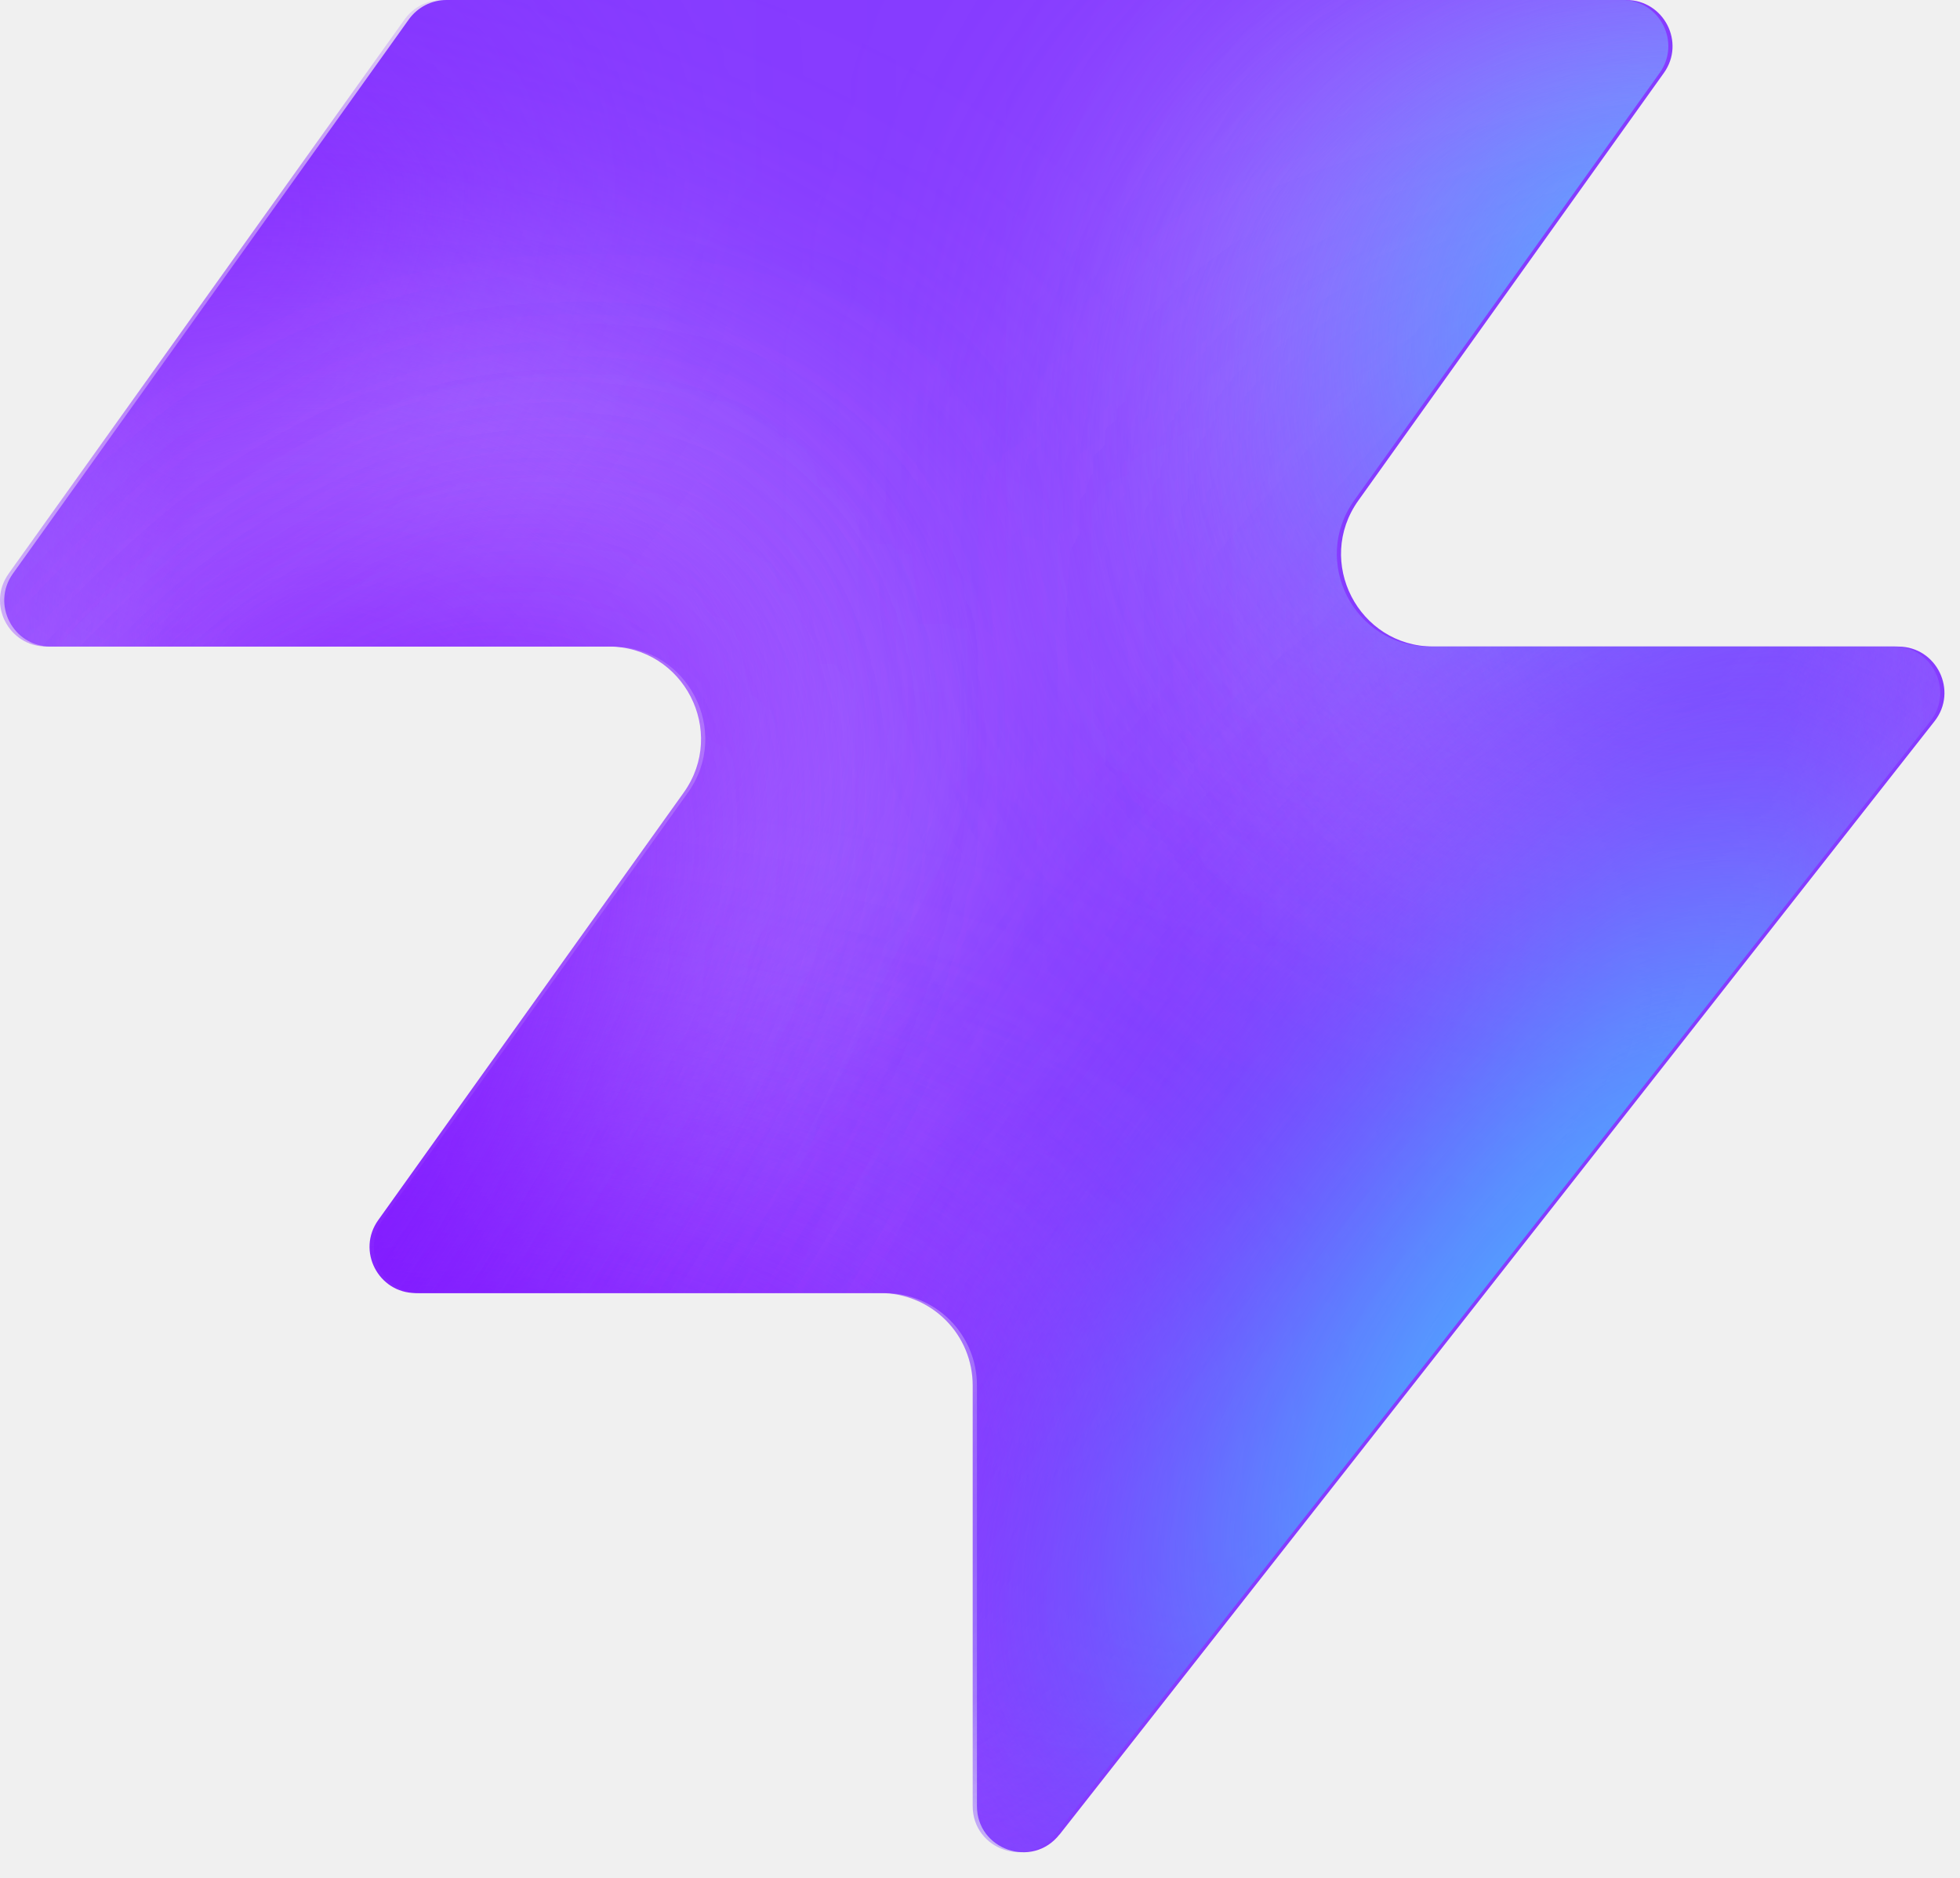
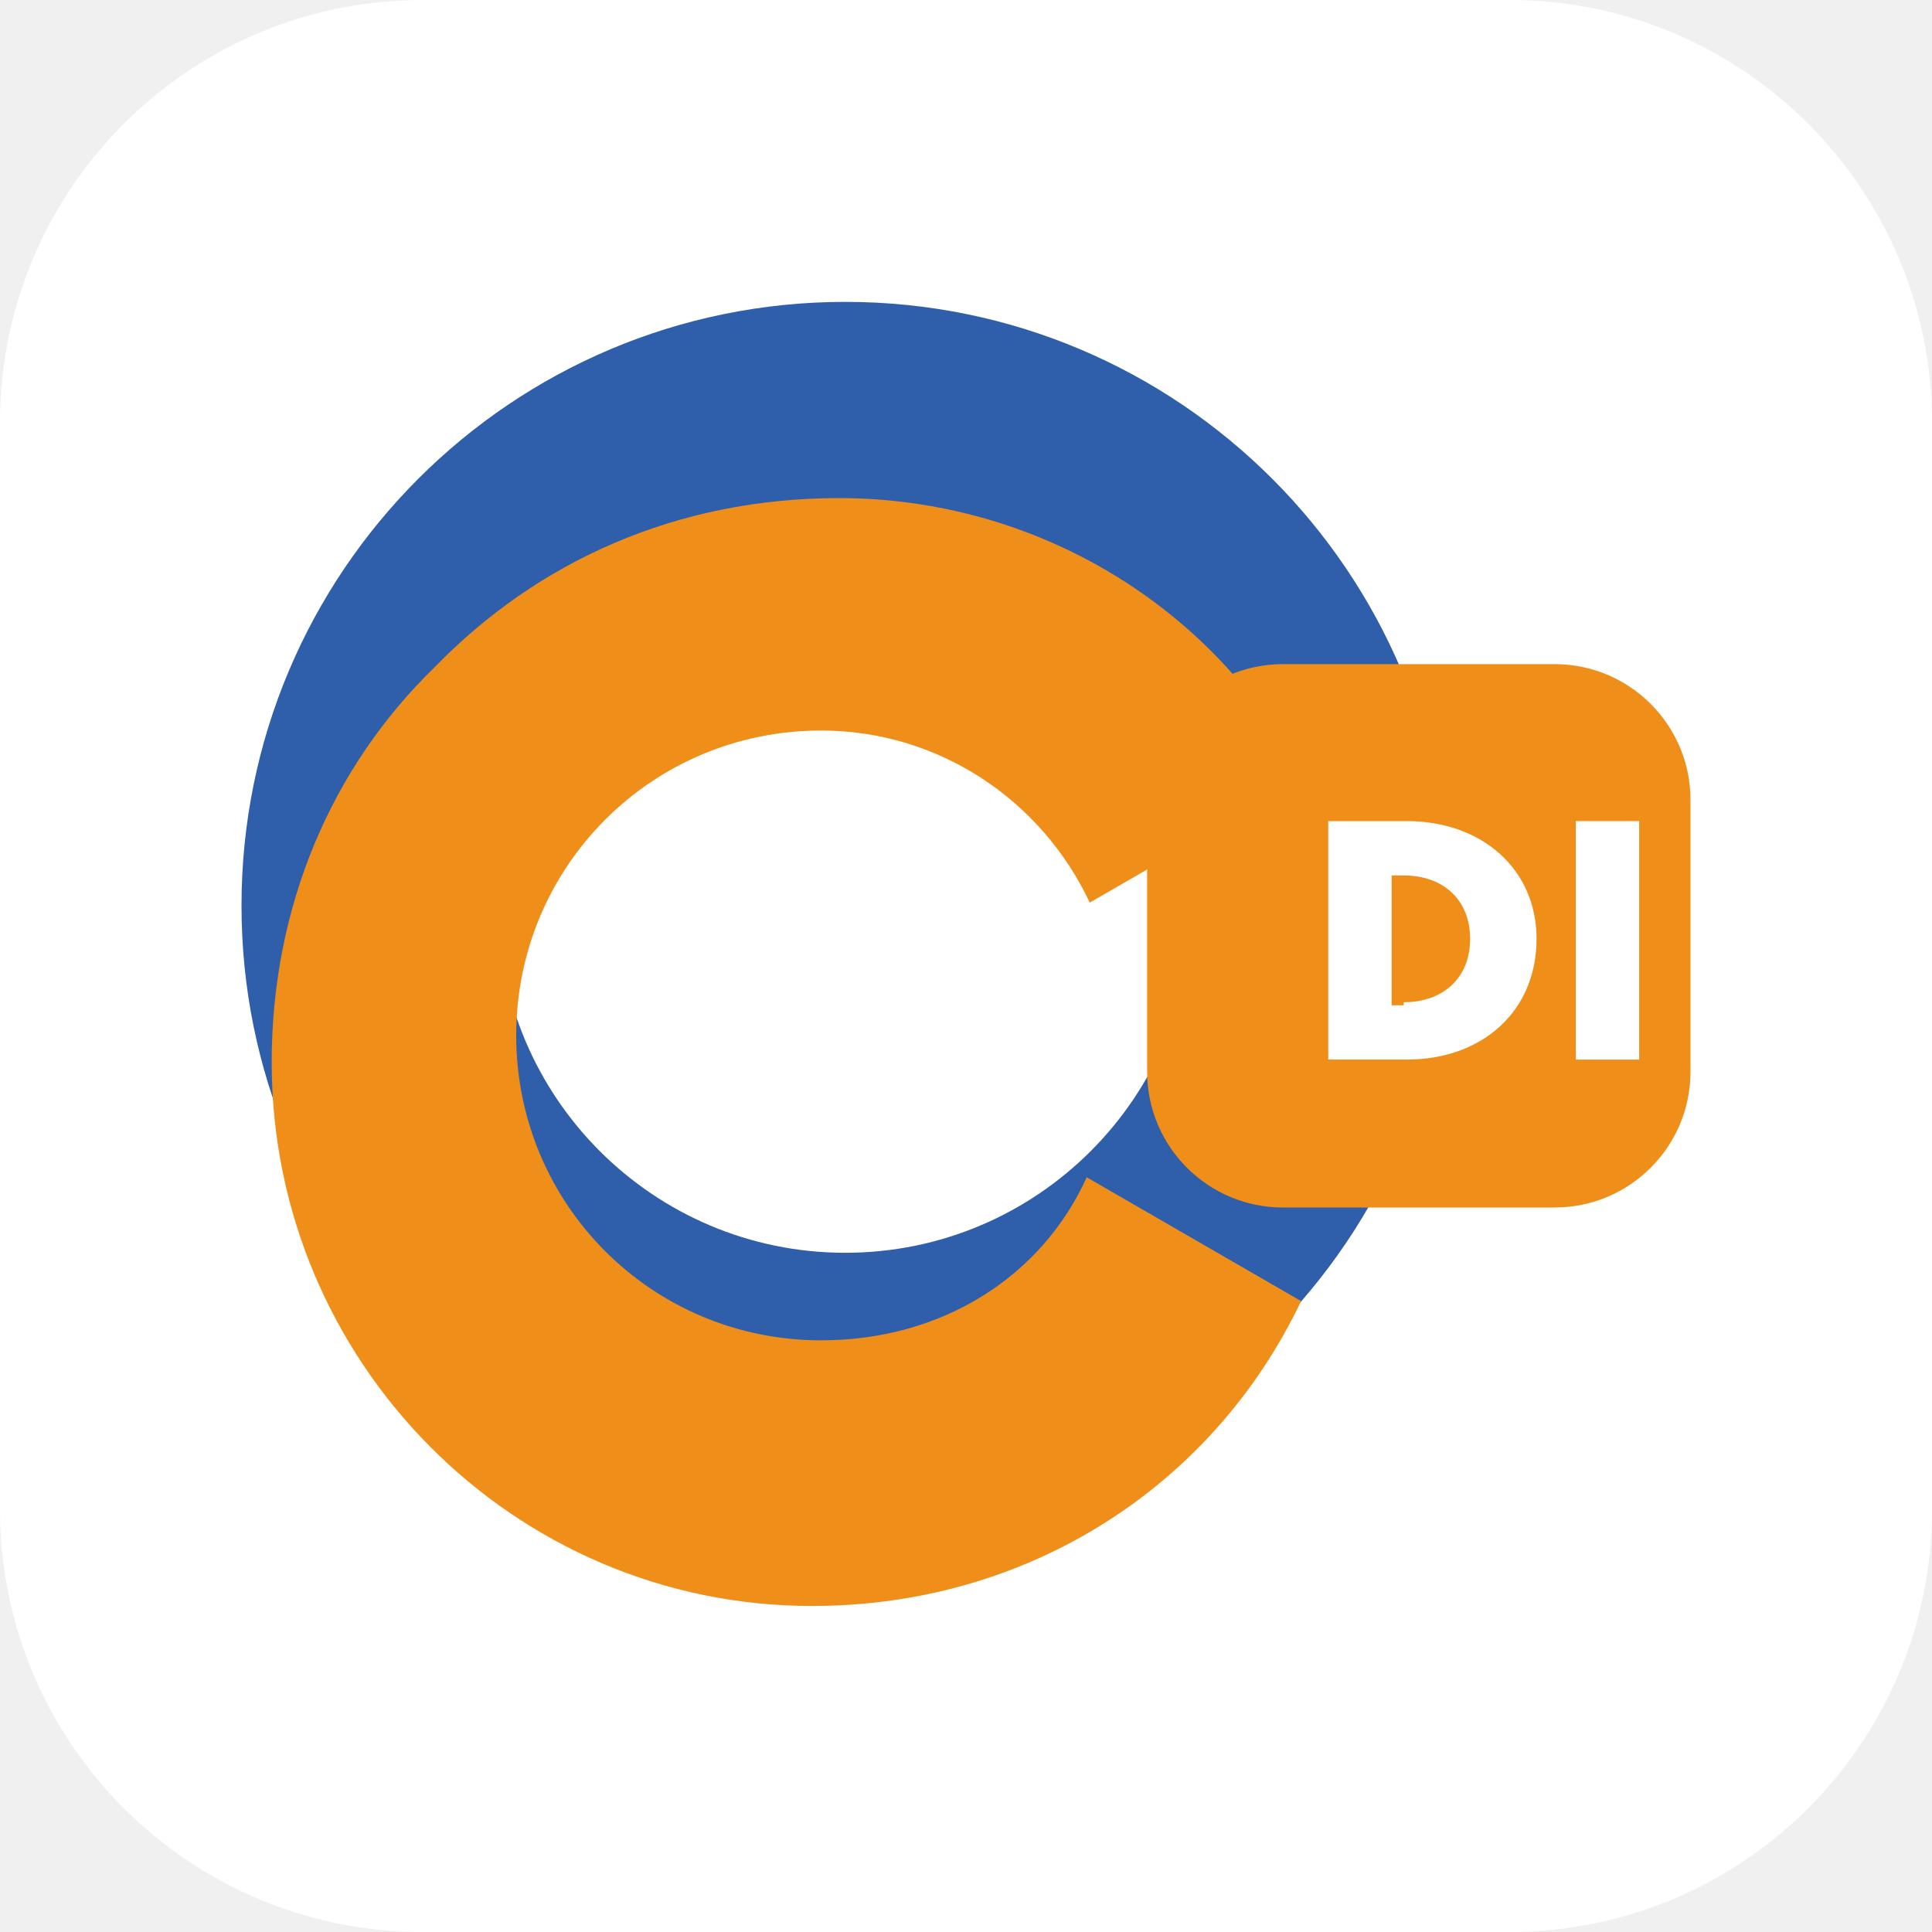
- <svg xmlns="http://www.w3.org/2000/svg" width="48" height="46" fill="none" viewBox="0 0 48 46">
-   <path fill="#863bff" d="M25.946 44.938c-.664.845-2.021.375-2.021-.698V33.937a2.26 2.26 0 0 0-2.262-2.262H10.287c-.92 0-1.456-1.04-.92-1.788l7.48-10.471c1.07-1.497 0-3.578-1.842-3.578H1.237c-.92 0-1.456-1.04-.92-1.788L10.013.474c.214-.297.556-.474.92-.474h28.894c.92 0 1.456 1.04.92 1.788l-7.48 10.471c-1.07 1.498 0 3.579 1.842 3.579h11.377c.943 0 1.473 1.088.89 1.83L25.947 44.94z" style="fill:#863bff;fill:color(display-p3 .525 .23 1);fill-opacity:1" />
-   <mask id="a" width="48" height="46" x="0" y="0" maskUnits="userSpaceOnUse" style="mask-type:alpha">
-     <path fill="#000" d="M25.842 44.938c-.664.844-2.021.375-2.021-.698V33.937a2.26 2.26 0 0 0-2.262-2.262H10.183c-.92 0-1.456-1.04-.92-1.788l7.48-10.471c1.07-1.498 0-3.579-1.842-3.579H1.133c-.92 0-1.456-1.04-.92-1.787L9.91.473c.214-.297.556-.474.92-.474h28.894c.92 0 1.456 1.04.92 1.788l-7.48 10.471c-1.07 1.498 0 3.578 1.842 3.578h11.377c.943 0 1.473 1.088.89 1.832L25.843 44.94z" style="fill:#000;fill-opacity:1" />
-   </mask>
-   <g mask="url(#a)">
-     <g filter="url(#b)">
-       <ellipse cx="5.508" cy="14.704" fill="#ede6ff" rx="5.508" ry="14.704" style="fill:#ede6ff;fill:color(display-p3 .927 .903 1);fill-opacity:1" transform="matrix(.00324 1 1 -.00324 -4.47 31.516)" />
-     </g>
-     <g filter="url(#c)">
-       <ellipse cx="10.399" cy="29.851" fill="#ede6ff" rx="10.399" ry="29.851" style="fill:#ede6ff;fill:color(display-p3 .927 .903 1);fill-opacity:1" transform="matrix(.00324 1 1 -.00324 -39.328 7.883)" />
-     </g>
-     <g filter="url(#d)">
-       <ellipse cx="5.508" cy="30.487" fill="#7e14ff" rx="5.508" ry="30.487" style="fill:#7e14ff;fill:color(display-p3 .492 .077 1);fill-opacity:1" transform="rotate(89.814 -25.913 -14.639)scale(1 -1)" />
-     </g>
-     <g filter="url(#e)">
-       <ellipse cx="5.508" cy="30.599" fill="#7e14ff" rx="5.508" ry="30.599" style="fill:#7e14ff;fill:color(display-p3 .492 .077 1);fill-opacity:1" transform="rotate(89.814 -32.644 -3.334)scale(1 -1)" />
-     </g>
-     <g filter="url(#f)">
-       <ellipse cx="5.508" cy="30.599" fill="#7e14ff" rx="5.508" ry="30.599" style="fill:#7e14ff;fill:color(display-p3 .492 .077 1);fill-opacity:1" transform="matrix(.00324 1 1 -.00324 -34.34 30.47)" />
-     </g>
-     <g filter="url(#g)">
-       <ellipse cx="14.072" cy="22.078" fill="#ede6ff" rx="14.072" ry="22.078" style="fill:#ede6ff;fill:color(display-p3 .927 .903 1);fill-opacity:1" transform="rotate(93.35 24.506 48.493)scale(-1 1)" />
-     </g>
-     <g filter="url(#h)">
-       <ellipse cx="3.47" cy="21.501" fill="#7e14ff" rx="3.47" ry="21.501" style="fill:#7e14ff;fill:color(display-p3 .492 .077 1);fill-opacity:1" transform="rotate(89.009 28.708 47.59)scale(-1 1)" />
-     </g>
-     <g filter="url(#i)">
-       <ellipse cx="3.47" cy="21.501" fill="#7e14ff" rx="3.47" ry="21.501" style="fill:#7e14ff;fill:color(display-p3 .492 .077 1);fill-opacity:1" transform="rotate(89.009 28.708 47.59)scale(-1 1)" />
-     </g>
-     <g filter="url(#j)">
-       <ellipse cx=".387" cy="8.972" fill="#7e14ff" rx="4.407" ry="29.108" style="fill:#7e14ff;fill:color(display-p3 .492 .077 1);fill-opacity:1" transform="rotate(39.51 .387 8.972)" />
-     </g>
-     <g filter="url(#k)">
-       <ellipse cx="47.523" cy="-6.092" fill="#7e14ff" rx="4.407" ry="29.108" style="fill:#7e14ff;fill:color(display-p3 .492 .077 1);fill-opacity:1" transform="rotate(37.892 47.523 -6.092)" />
-     </g>
-     <g filter="url(#l)">
-       <ellipse cx="41.412" cy="6.333" fill="#47bfff" rx="5.971" ry="9.665" style="fill:#47bfff;fill:color(display-p3 .28 .748 1);fill-opacity:1" transform="rotate(37.892 41.412 6.333)" />
-     </g>
-     <g filter="url(#m)">
-       <ellipse cx="-1.879" cy="38.332" fill="#7e14ff" rx="4.407" ry="29.108" style="fill:#7e14ff;fill:color(display-p3 .492 .077 1);fill-opacity:1" transform="rotate(37.892 -1.88 38.332)" />
-     </g>
-     <g filter="url(#n)">
-       <ellipse cx="-1.879" cy="38.332" fill="#7e14ff" rx="4.407" ry="29.108" style="fill:#7e14ff;fill:color(display-p3 .492 .077 1);fill-opacity:1" transform="rotate(37.892 -1.88 38.332)" />
-     </g>
-     <g filter="url(#o)">
-       <ellipse cx="35.651" cy="29.907" fill="#7e14ff" rx="4.407" ry="29.108" style="fill:#7e14ff;fill:color(display-p3 .492 .077 1);fill-opacity:1" transform="rotate(37.892 35.651 29.907)" />
-     </g>
-     <g filter="url(#p)">
-       <ellipse cx="38.418" cy="32.4" fill="#47bfff" rx="5.971" ry="15.297" style="fill:#47bfff;fill:color(display-p3 .28 .748 1);fill-opacity:1" transform="rotate(37.892 38.418 32.4)" />
-     </g>
-   </g>
-   <defs>
-     <filter id="b" width="60.045" height="41.654" x="-19.77" y="16.149" color-interpolation-filters="sRGB" filterUnits="userSpaceOnUse">
-       <feFlood flood-opacity="0" result="BackgroundImageFix" />
-       <feBlend in="SourceGraphic" in2="BackgroundImageFix" result="shape" />
-       <feGaussianBlur result="effect1_foregroundBlur_2002_17158" stdDeviation="7.659" />
-     </filter>
-     <filter id="c" width="90.34" height="51.437" x="-54.613" y="-7.533" color-interpolation-filters="sRGB" filterUnits="userSpaceOnUse">
-       <feFlood flood-opacity="0" result="BackgroundImageFix" />
-       <feBlend in="SourceGraphic" in2="BackgroundImageFix" result="shape" />
-       <feGaussianBlur result="effect1_foregroundBlur_2002_17158" stdDeviation="7.659" />
-     </filter>
-     <filter id="d" width="79.355" height="29.4" x="-49.64" y="2.03" color-interpolation-filters="sRGB" filterUnits="userSpaceOnUse">
-       <feFlood flood-opacity="0" result="BackgroundImageFix" />
-       <feBlend in="SourceGraphic" in2="BackgroundImageFix" result="shape" />
-       <feGaussianBlur result="effect1_foregroundBlur_2002_17158" stdDeviation="4.596" />
-     </filter>
-     <filter id="e" width="79.579" height="29.4" x="-45.045" y="20.029" color-interpolation-filters="sRGB" filterUnits="userSpaceOnUse">
-       <feFlood flood-opacity="0" result="BackgroundImageFix" />
-       <feBlend in="SourceGraphic" in2="BackgroundImageFix" result="shape" />
-       <feGaussianBlur result="effect1_foregroundBlur_2002_17158" stdDeviation="4.596" />
-     </filter>
-     <filter id="f" width="79.579" height="29.4" x="-43.513" y="21.178" color-interpolation-filters="sRGB" filterUnits="userSpaceOnUse">
-       <feFlood flood-opacity="0" result="BackgroundImageFix" />
-       <feBlend in="SourceGraphic" in2="BackgroundImageFix" result="shape" />
-       <feGaussianBlur result="effect1_foregroundBlur_2002_17158" stdDeviation="4.596" />
-     </filter>
-     <filter id="g" width="74.749" height="58.852" x="15.756" y="-17.901" color-interpolation-filters="sRGB" filterUnits="userSpaceOnUse">
-       <feFlood flood-opacity="0" result="BackgroundImageFix" />
-       <feBlend in="SourceGraphic" in2="BackgroundImageFix" result="shape" />
-       <feGaussianBlur result="effect1_foregroundBlur_2002_17158" stdDeviation="7.659" />
-     </filter>
-     <filter id="h" width="61.377" height="25.362" x="23.548" y="2.284" color-interpolation-filters="sRGB" filterUnits="userSpaceOnUse">
-       <feFlood flood-opacity="0" result="BackgroundImageFix" />
-       <feBlend in="SourceGraphic" in2="BackgroundImageFix" result="shape" />
-       <feGaussianBlur result="effect1_foregroundBlur_2002_17158" stdDeviation="4.596" />
-     </filter>
-     <filter id="i" width="61.377" height="25.362" x="23.548" y="2.284" color-interpolation-filters="sRGB" filterUnits="userSpaceOnUse">
-       <feFlood flood-opacity="0" result="BackgroundImageFix" />
-       <feBlend in="SourceGraphic" in2="BackgroundImageFix" result="shape" />
-       <feGaussianBlur result="effect1_foregroundBlur_2002_17158" stdDeviation="4.596" />
-     </filter>
-     <filter id="j" width="56.045" height="63.649" x="-27.636" y="-22.853" color-interpolation-filters="sRGB" filterUnits="userSpaceOnUse">
-       <feFlood flood-opacity="0" result="BackgroundImageFix" />
-       <feBlend in="SourceGraphic" in2="BackgroundImageFix" result="shape" />
-       <feGaussianBlur result="effect1_foregroundBlur_2002_17158" stdDeviation="4.596" />
-     </filter>
-     <filter id="k" width="54.814" height="64.646" x="20.116" y="-38.415" color-interpolation-filters="sRGB" filterUnits="userSpaceOnUse">
-       <feFlood flood-opacity="0" result="BackgroundImageFix" />
-       <feBlend in="SourceGraphic" in2="BackgroundImageFix" result="shape" />
-       <feGaussianBlur result="effect1_foregroundBlur_2002_17158" stdDeviation="4.596" />
-     </filter>
-     <filter id="l" width="33.541" height="35.313" x="24.641" y="-11.323" color-interpolation-filters="sRGB" filterUnits="userSpaceOnUse">
-       <feFlood flood-opacity="0" result="BackgroundImageFix" />
-       <feBlend in="SourceGraphic" in2="BackgroundImageFix" result="shape" />
-       <feGaussianBlur result="effect1_foregroundBlur_2002_17158" stdDeviation="4.596" />
-     </filter>
-     <filter id="m" width="54.814" height="64.646" x="-29.286" y="6.009" color-interpolation-filters="sRGB" filterUnits="userSpaceOnUse">
-       <feFlood flood-opacity="0" result="BackgroundImageFix" />
-       <feBlend in="SourceGraphic" in2="BackgroundImageFix" result="shape" />
-       <feGaussianBlur result="effect1_foregroundBlur_2002_17158" stdDeviation="4.596" />
-     </filter>
-     <filter id="n" width="54.814" height="64.646" x="-29.286" y="6.009" color-interpolation-filters="sRGB" filterUnits="userSpaceOnUse">
-       <feFlood flood-opacity="0" result="BackgroundImageFix" />
-       <feBlend in="SourceGraphic" in2="BackgroundImageFix" result="shape" />
-       <feGaussianBlur result="effect1_foregroundBlur_2002_17158" stdDeviation="4.596" />
-     </filter>
-     <filter id="o" width="54.814" height="64.646" x="8.244" y="-2.416" color-interpolation-filters="sRGB" filterUnits="userSpaceOnUse">
-       <feFlood flood-opacity="0" result="BackgroundImageFix" />
-       <feBlend in="SourceGraphic" in2="BackgroundImageFix" result="shape" />
-       <feGaussianBlur result="effect1_foregroundBlur_2002_17158" stdDeviation="4.596" />
-     </filter>
-     <filter id="p" width="39.409" height="43.623" x="18.713" y="10.588" color-interpolation-filters="sRGB" filterUnits="userSpaceOnUse">
-       <feFlood flood-opacity="0" result="BackgroundImageFix" />
-       <feBlend in="SourceGraphic" in2="BackgroundImageFix" result="shape" />
-       <feGaussianBlur result="effect1_foregroundBlur_2002_17158" stdDeviation="4.596" />
-     </filter>
-   </defs>
+ <svg xmlns="http://www.w3.org/2000/svg" viewBox="0 0 64 64" fill="none">
+   <rect width="64" height="64" rx="14" fill="#ffffff" />
+   <circle cx="28" cy="30" r="20" fill="#2f5faa" />
+   <circle cx="28" cy="30" r="11.5" fill="#ffffff" />
+   <path d="M27.8 16.5c-5.4 0-10 2.1-13.4 5.6C11 25.4 9 30 9 35.2c0 9.9 8 18 17.9 18 7.2 0 13.3-4 16.2-10.1l-7.1-4.1c-1.5 3.3-4.8 5.4-8.8 5.4-5.6 0-10.1-4.5-10.1-10.1s4.5-10.1 10.1-10.1c3.9 0 7.3 2.3 8.9 5.7l7.1-4.1c-2.9-5.7-8.9-9.3-15.4-9.3Z" fill="#ef8f1a" />
+   <rect x="38" y="22" width="18" height="18" rx="4.5" fill="#ef8f1a" />
+   <path d="M44 27.2h2.6c2.5 0 4.3 1.6 4.3 3.9 0 2.4-1.8 4-4.3 4H44v-7.9Zm2.5 6c1.3 0 2.2-.8 2.2-2.1s-.9-2.1-2.2-2.1h-.4v4.3h.4Z" fill="#ffffff" />
+   <path d="M52.2 27.2h2.1v7.9h-2.1v-7.9Z" fill="#ffffff" />
</svg>
